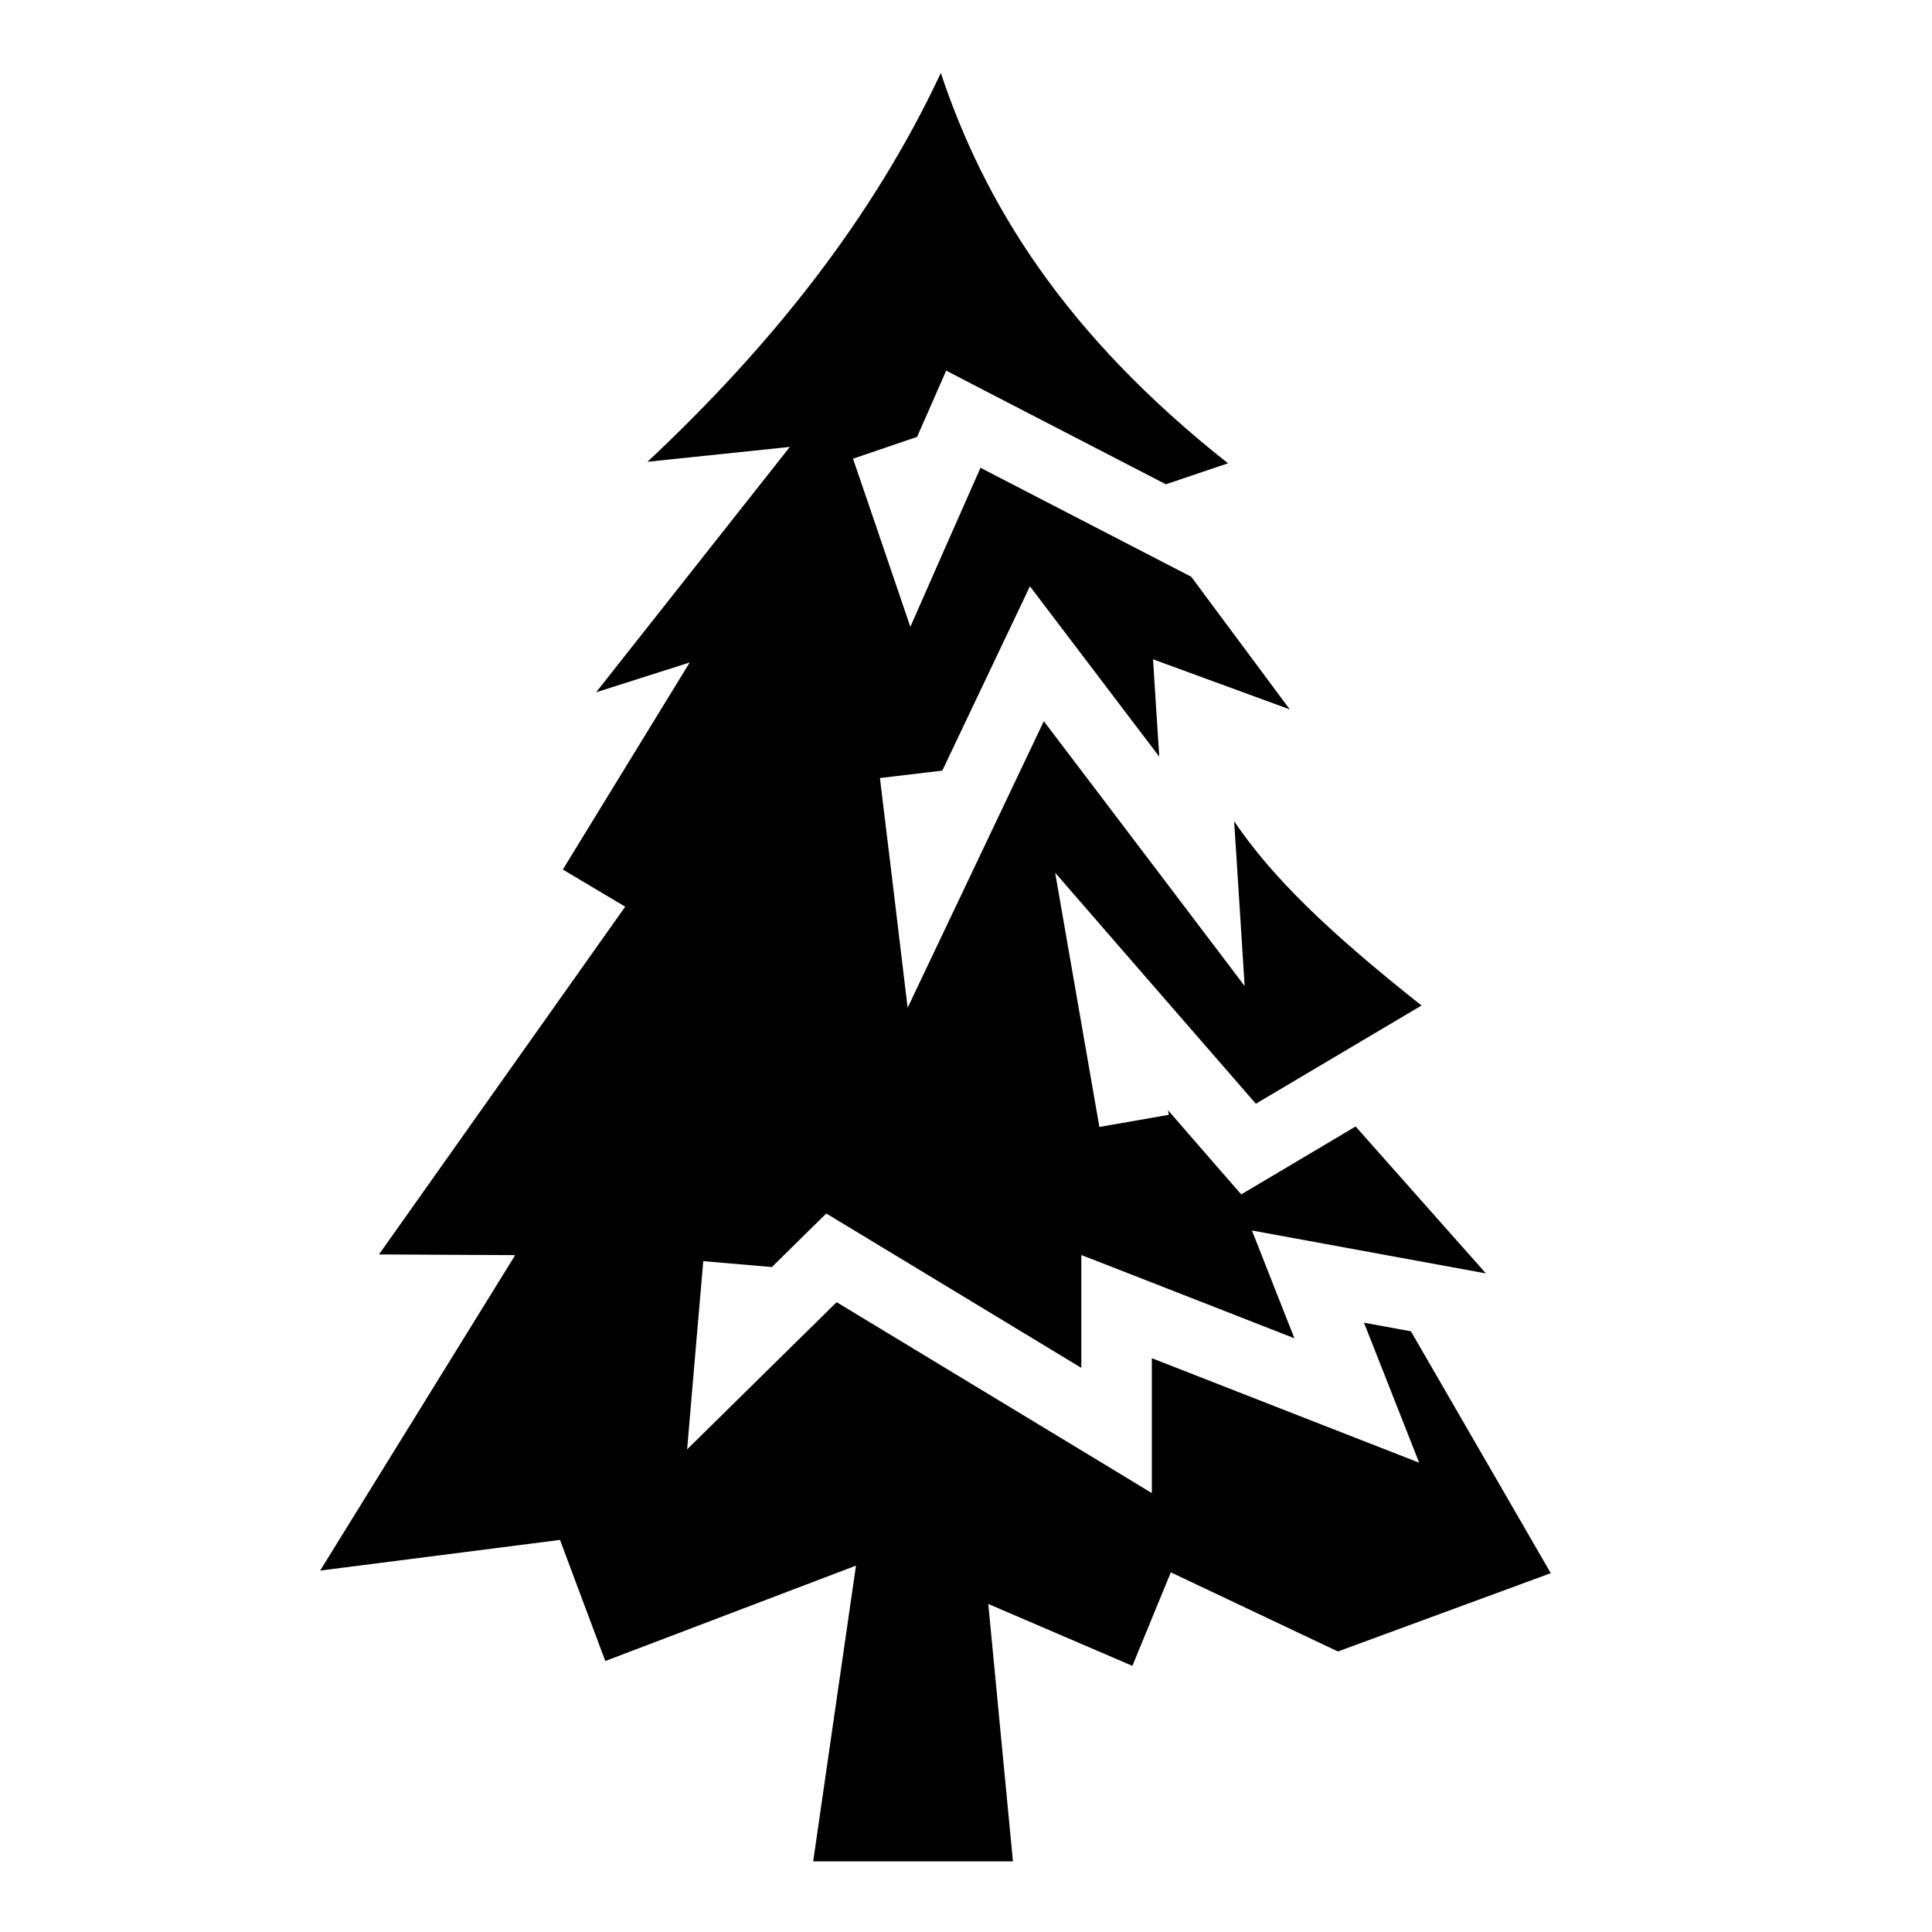
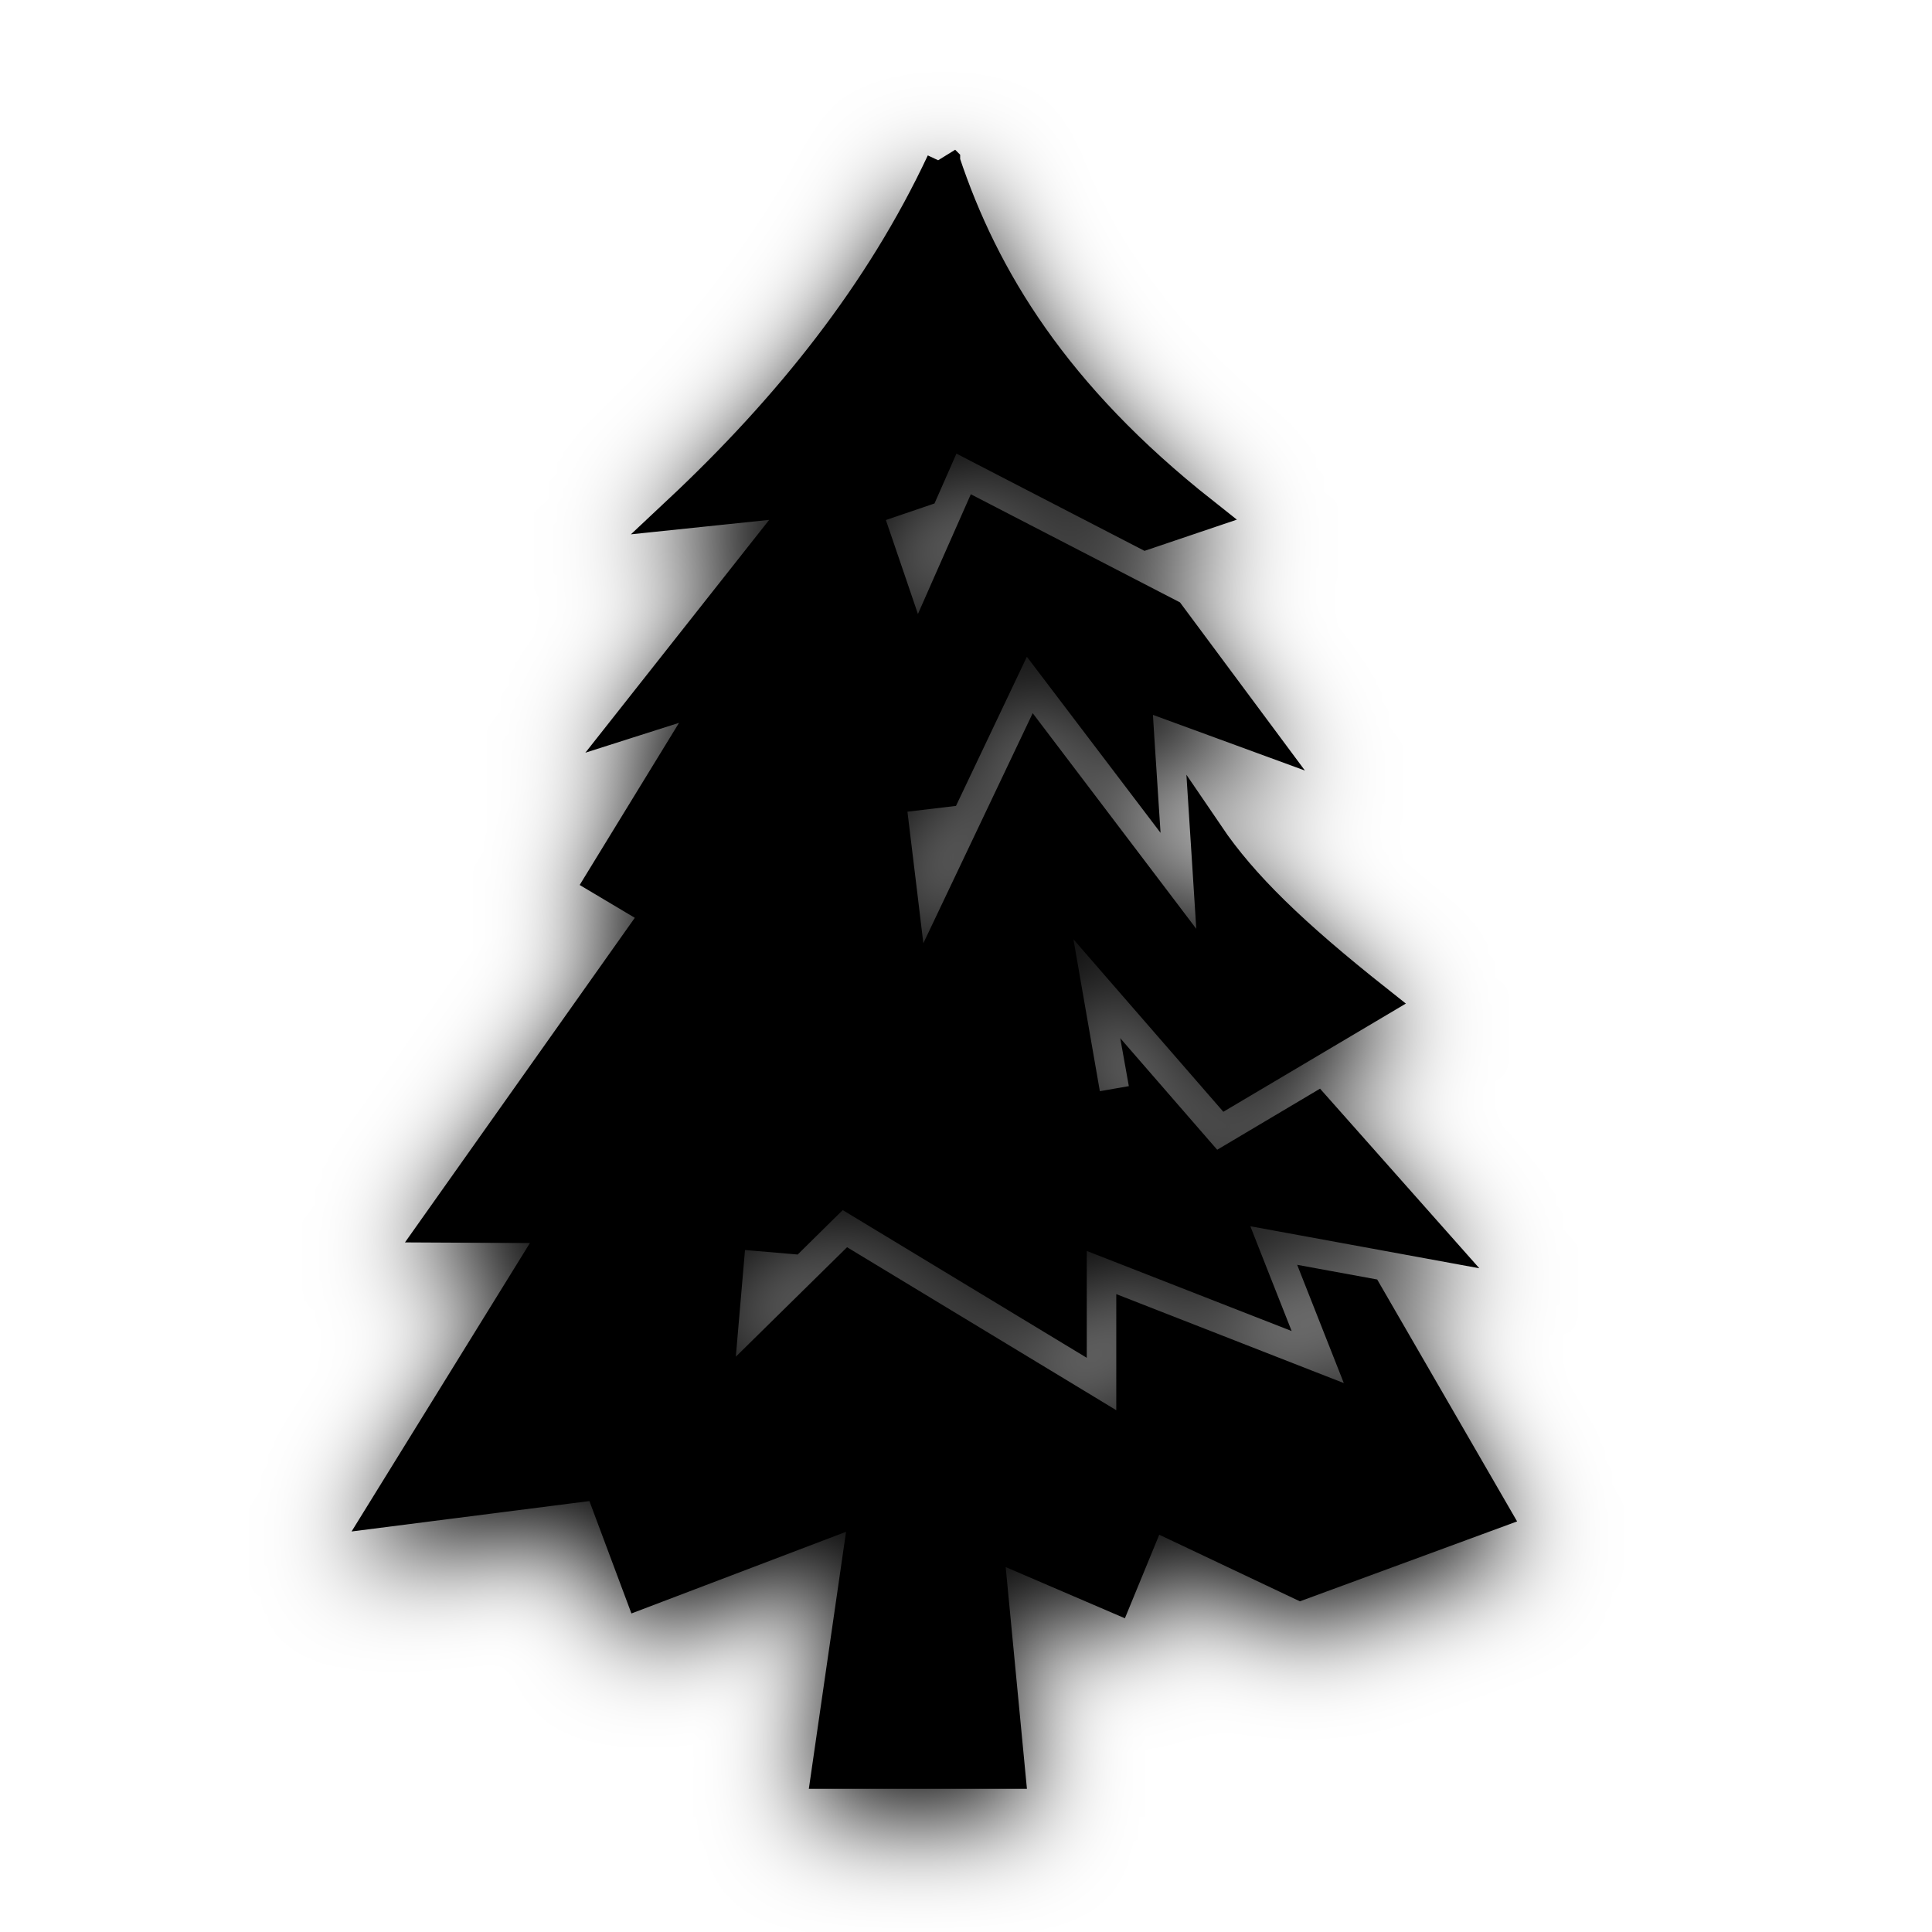
<svg xmlns="http://www.w3.org/2000/svg" viewBox="0 0 512 512" style="height: 512px; width: 512px;">
+   <defs>
+     <filter id="shadow-1" height="300%" width="300%" x="-100%" y="-100%">
+       <feFlood flood-color="rgba(0, 0, 0, 1)" result="flood" />
+       <feComposite in="flood" in2="SourceGraphic" operator="atop" result="composite" />
+       <feGaussianBlur in="composite" stdDeviation="15" result="blur" />
+       <feOffset dx="0" dy="8" result="offset" />
+       <feComposite in="SourceGraphic" in2="offset" operator="over" />
+     </filter>
+   </defs>
  <g class="" transform="translate(0,0)" style="touch-action: none;">
-     <path d="M249.28 19.188v.25c-18.114 38.634-45.065 72.36-77.686 102.937l37.72-3.938-51.345 65.032 24.81-7.907-33.624 54.875 16.53 9.843-65.25 92.157 36.095.188-51.686 83.594 63.562-8.126 12 32.094 66.438-25.282L215.5 493.28h52.938l-6.532-68.217 38.188 16.406 10.187-24.783 44.283 20.97 56.406-20.75-37.064-64.094-12.437-2.282 6.78 17.19 7.844 19.905-19.938-7.78-50.906-19.908V395.688l-14.156-8.594-69.375-42-21.595 21.25-18.03 17.75 2.155-25.22 2.125-24.655 18.188 1.56 9.218-9.092 5.19-5.094 6.218 3.75 61.375 37.156v-29.906l12.75 4.97 43.718 17.092-5.092-12.906-6.157-15.656 16.533 3.03 45.468 8.345-34.53-38.94-23.625 14.033-6.688 3.968-5.125-5.874-14.28-16.437.218 1.217-18.406 3.22-5.97-34.313-5.75-33.063 22 25.345 31.188 35.875 43.907-26.03c-24.67-19.543-39.507-33.87-49.658-48.814l.813 12.656 1.97 31-18.75-24.75-34.47-45.437-22.25 46.813-13.844 29.125-3.843-32.032-3.5-28.843 16.532-1.968 16.624-34.97 6.594-13.875 9.28 12.22 25 32.936-.75-11.53-.906-14.28 13.47 4.936L341.81 188l-26.125-35.156-55.843-28.875-8.938 20.218-9.656 21.937-7.72-22.688-7.468-21.875 16.97-5.78 3.718-8.438 4-9.125 8.844 4.593 49.375 25.53 16.467-5.562c-43.42-34.31-64.63-68.886-76.156-103.593z" fill="current" fill-opacity="1" />
+     <path d="M249.28 19.188v.25c-18.114 38.634-45.065 72.36-77.686 102.937l37.72-3.938-51.345 65.032 24.81-7.907-33.624 54.875 16.53 9.843-65.25 92.157 36.095.188-51.686 83.594 63.562-8.126 12 32.094 66.438-25.282L215.5 493.28h52.938l-6.532-68.217 38.188 16.406 10.187-24.783 44.283 20.97 56.406-20.75-37.064-64.094-12.437-2.282 6.78 17.19 7.844 19.905-19.938-7.78-50.906-19.908V395.688l-14.156-8.594-69.375-42-21.595 21.25-18.03 17.75 2.155-25.22 2.125-24.655 18.188 1.56 9.218-9.092 5.19-5.094 6.218 3.75 61.375 37.156v-29.906l12.75 4.97 43.718 17.092-5.092-12.906-6.157-15.656 16.533 3.03 45.468 8.345-34.53-38.94-23.625 14.033-6.688 3.968-5.125-5.874-14.28-16.437.218 1.217-18.406 3.22-5.97-34.313-5.75-33.063 22 25.345 31.188 35.875 43.907-26.03c-24.67-19.543-39.507-33.87-49.658-48.814l.813 12.656 1.97 31-18.75-24.75-34.47-45.437-22.25 46.813-13.844 29.125-3.843-32.032-3.5-28.843 16.532-1.968 16.624-34.97 6.594-13.875 9.28 12.22 25 32.936-.75-11.53-.906-14.28 13.47 4.936L341.81 188l-26.125-35.156-55.843-28.875-8.938 20.218-9.656 21.937-7.72-22.688-7.468-21.875 16.97-5.78 3.718-8.438 4-9.125 8.844 4.593 49.375 25.53 16.467-5.562c-43.42-34.31-64.63-68.886-76.156-103.593z" fill="current" fill-opacity="1" stroke="#000000" stroke-opacity="1" stroke-width="10" transform="translate(25.6, 25.6) scale(0.9, 0.9) rotate(0, 256, 256)" filter="url(#shadow-1)" />
  </g>
</svg>
